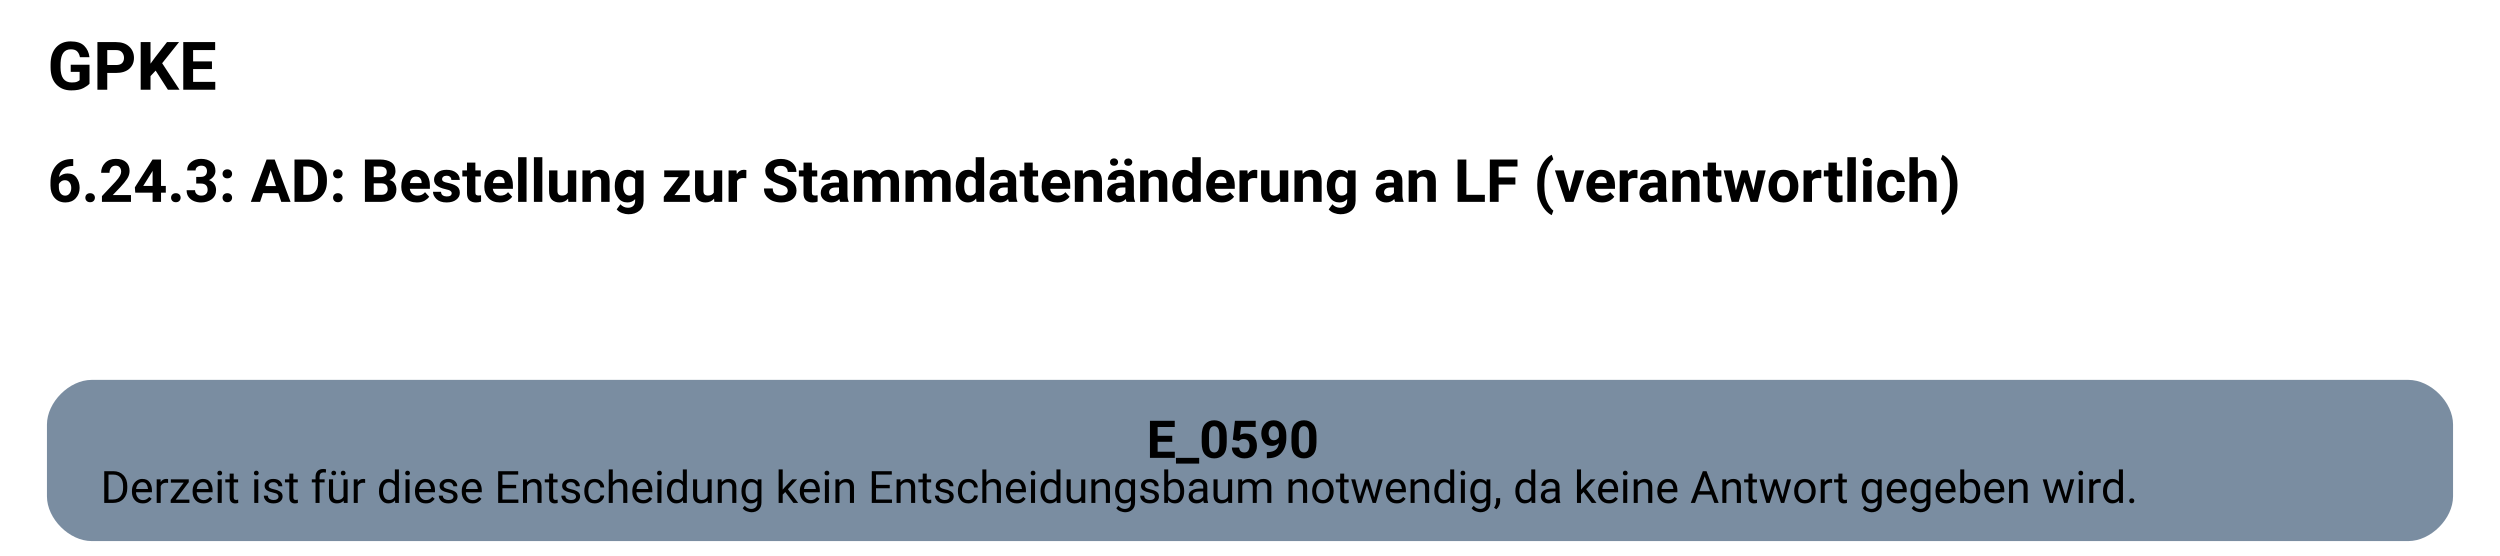
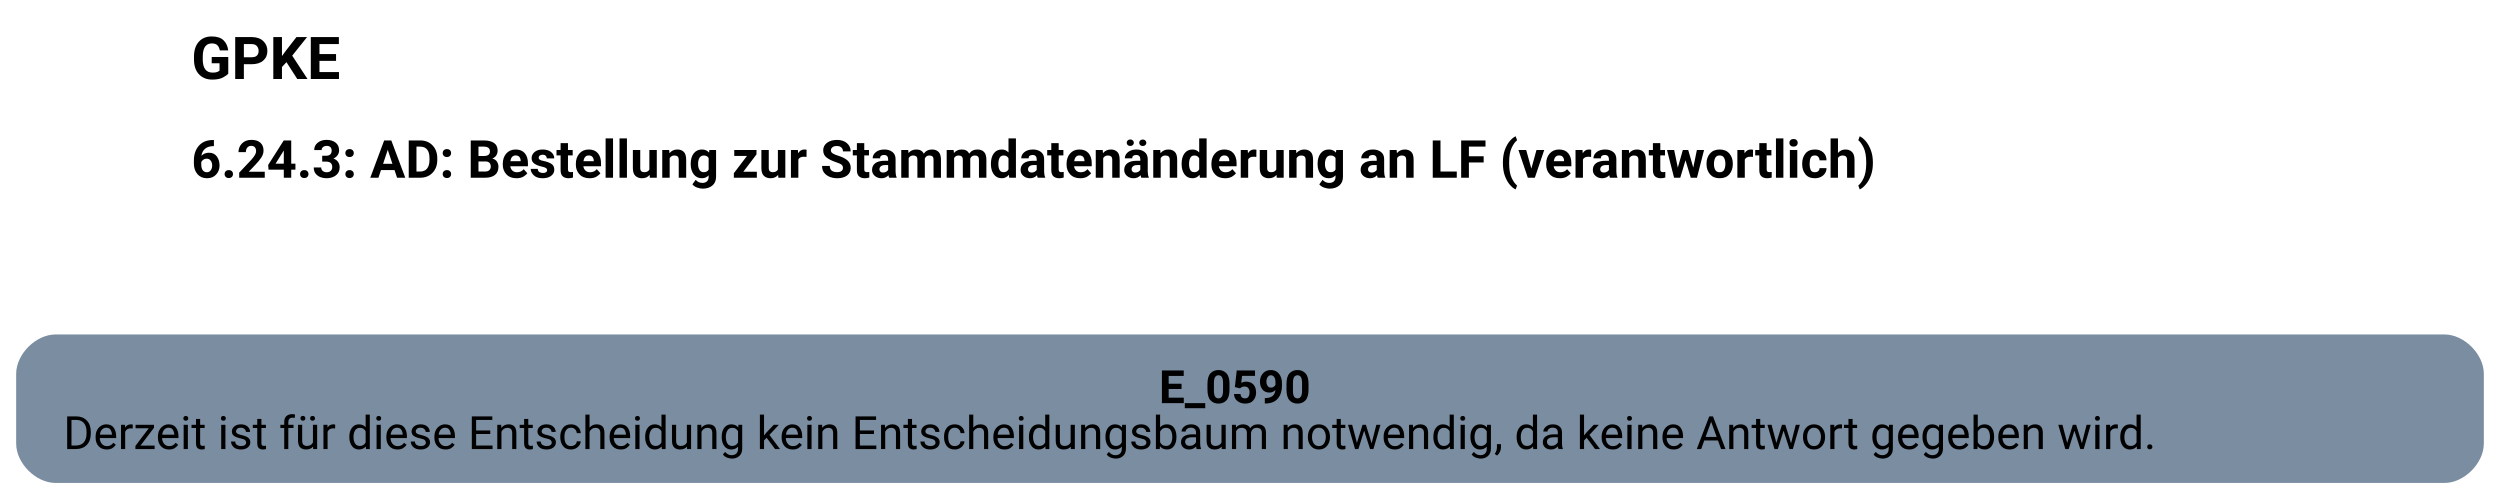
- <svg xmlns="http://www.w3.org/2000/svg" width="670pt" height="149pt" viewBox="0.00 0.00 669.75 149.28">
-   <g id="graph0" class="graph" transform="scale(1 1) rotate(0) translate(4 145.28)">
-     <text text-anchor="start" x="8" y="-121.18" font-family="Roboto, sans-serif" font-weight="bold" font-size="18.00">GPKE</text>
-     <text text-anchor="start" x="8" y="-91.08" font-family="Roboto, sans-serif" font-weight="bold" font-size="16.00">6.24.3: AD: Bestellung zur Stammdatenänderung an LF (verantwortlich)</text>
+ <svg xmlns="http://www.w3.org/2000/svg" width="761pt" height="151pt" viewBox="0.00 0.00 760.55 151.28">
+   <g id="graph0" class="graph" transform="scale(1 1) rotate(0) translate(4 147.28)">
+     <text text-anchor="start" x="53.4" y="-123.18" font-family="Roboto, sans-serif" font-weight="bold" font-size="18.00">GPKE</text>
+     <text text-anchor="start" x="53.4" y="-93.08" font-family="Roboto, sans-serif" font-weight="bold" font-size="16.00">6.24.3: AD: Bestellung zur Stammdatenänderung an LF (verantwortlich)</text>
    <g id="node1" class="node">
-       <path fill="#7a8da1" stroke="black" stroke-width="0" d="M641.9,-43.28C641.9,-43.28 19.85,-43.28 19.85,-43.28 13.85,-43.28 7.85,-37.28 7.85,-31.28 7.85,-31.28 7.85,-12 7.85,-12 7.85,-6 13.85,0 19.85,0 19.85,0 641.9,0 641.9,0 647.9,0 653.9,-6 653.9,-12 653.9,-12 653.9,-31.28 653.9,-31.28 653.9,-37.28 647.9,-43.28 641.9,-43.28" />
-       <text text-anchor="start" x="303.12" y="-22.34" font-family="Roboto, sans-serif" font-weight="bold" font-size="14.00">E_0590</text>
-       <text text-anchor="start" x="22.25" y="-10.24" font-family="Roboto, sans-serif" font-size="12.00">Derzeit ist für diese Entscheidung kein Entscheidungsbaum notwendig, da keine Antwort gegeben wird.</text>
+       <path fill="#7a8da1" stroke="black" stroke-width="0" d="M740.55,-45.28C740.55,-45.28 12,-45.28 12,-45.28 6,-45.28 0,-39.28 0,-33.28 0,-33.28 0,-12 0,-12 0,-6 6,0 12,0 12,0 740.55,0 740.55,0 746.55,0 752.55,-6 752.55,-12 752.55,-12 752.55,-33.28 752.55,-33.28 752.55,-39.28 746.55,-45.28 740.55,-45.28" />
+       <text text-anchor="start" x="348.52" y="-24.34" font-family="Roboto, sans-serif" font-weight="bold" font-size="14.00">E_0590</text>
+       <text text-anchor="start" x="14.4" y="-10.34" font-family="Roboto, sans-serif" font-size="14.00">Derzeit ist für diese Entscheidung kein Entscheidungsbaum notwendig, da keine Antwort gegeben wird.</text>
    </g>
  </g>
</svg>
